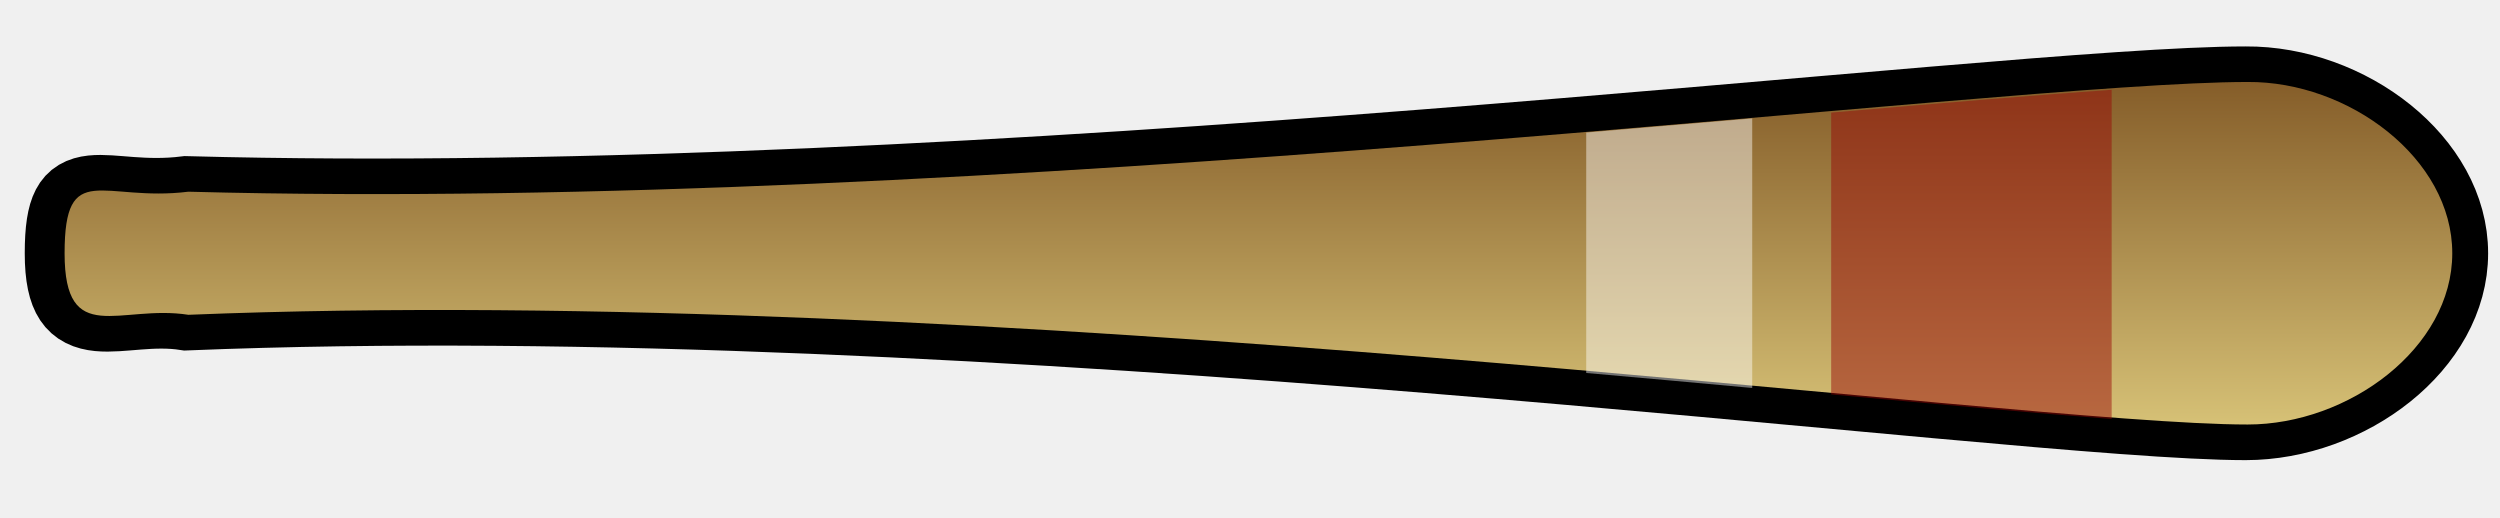
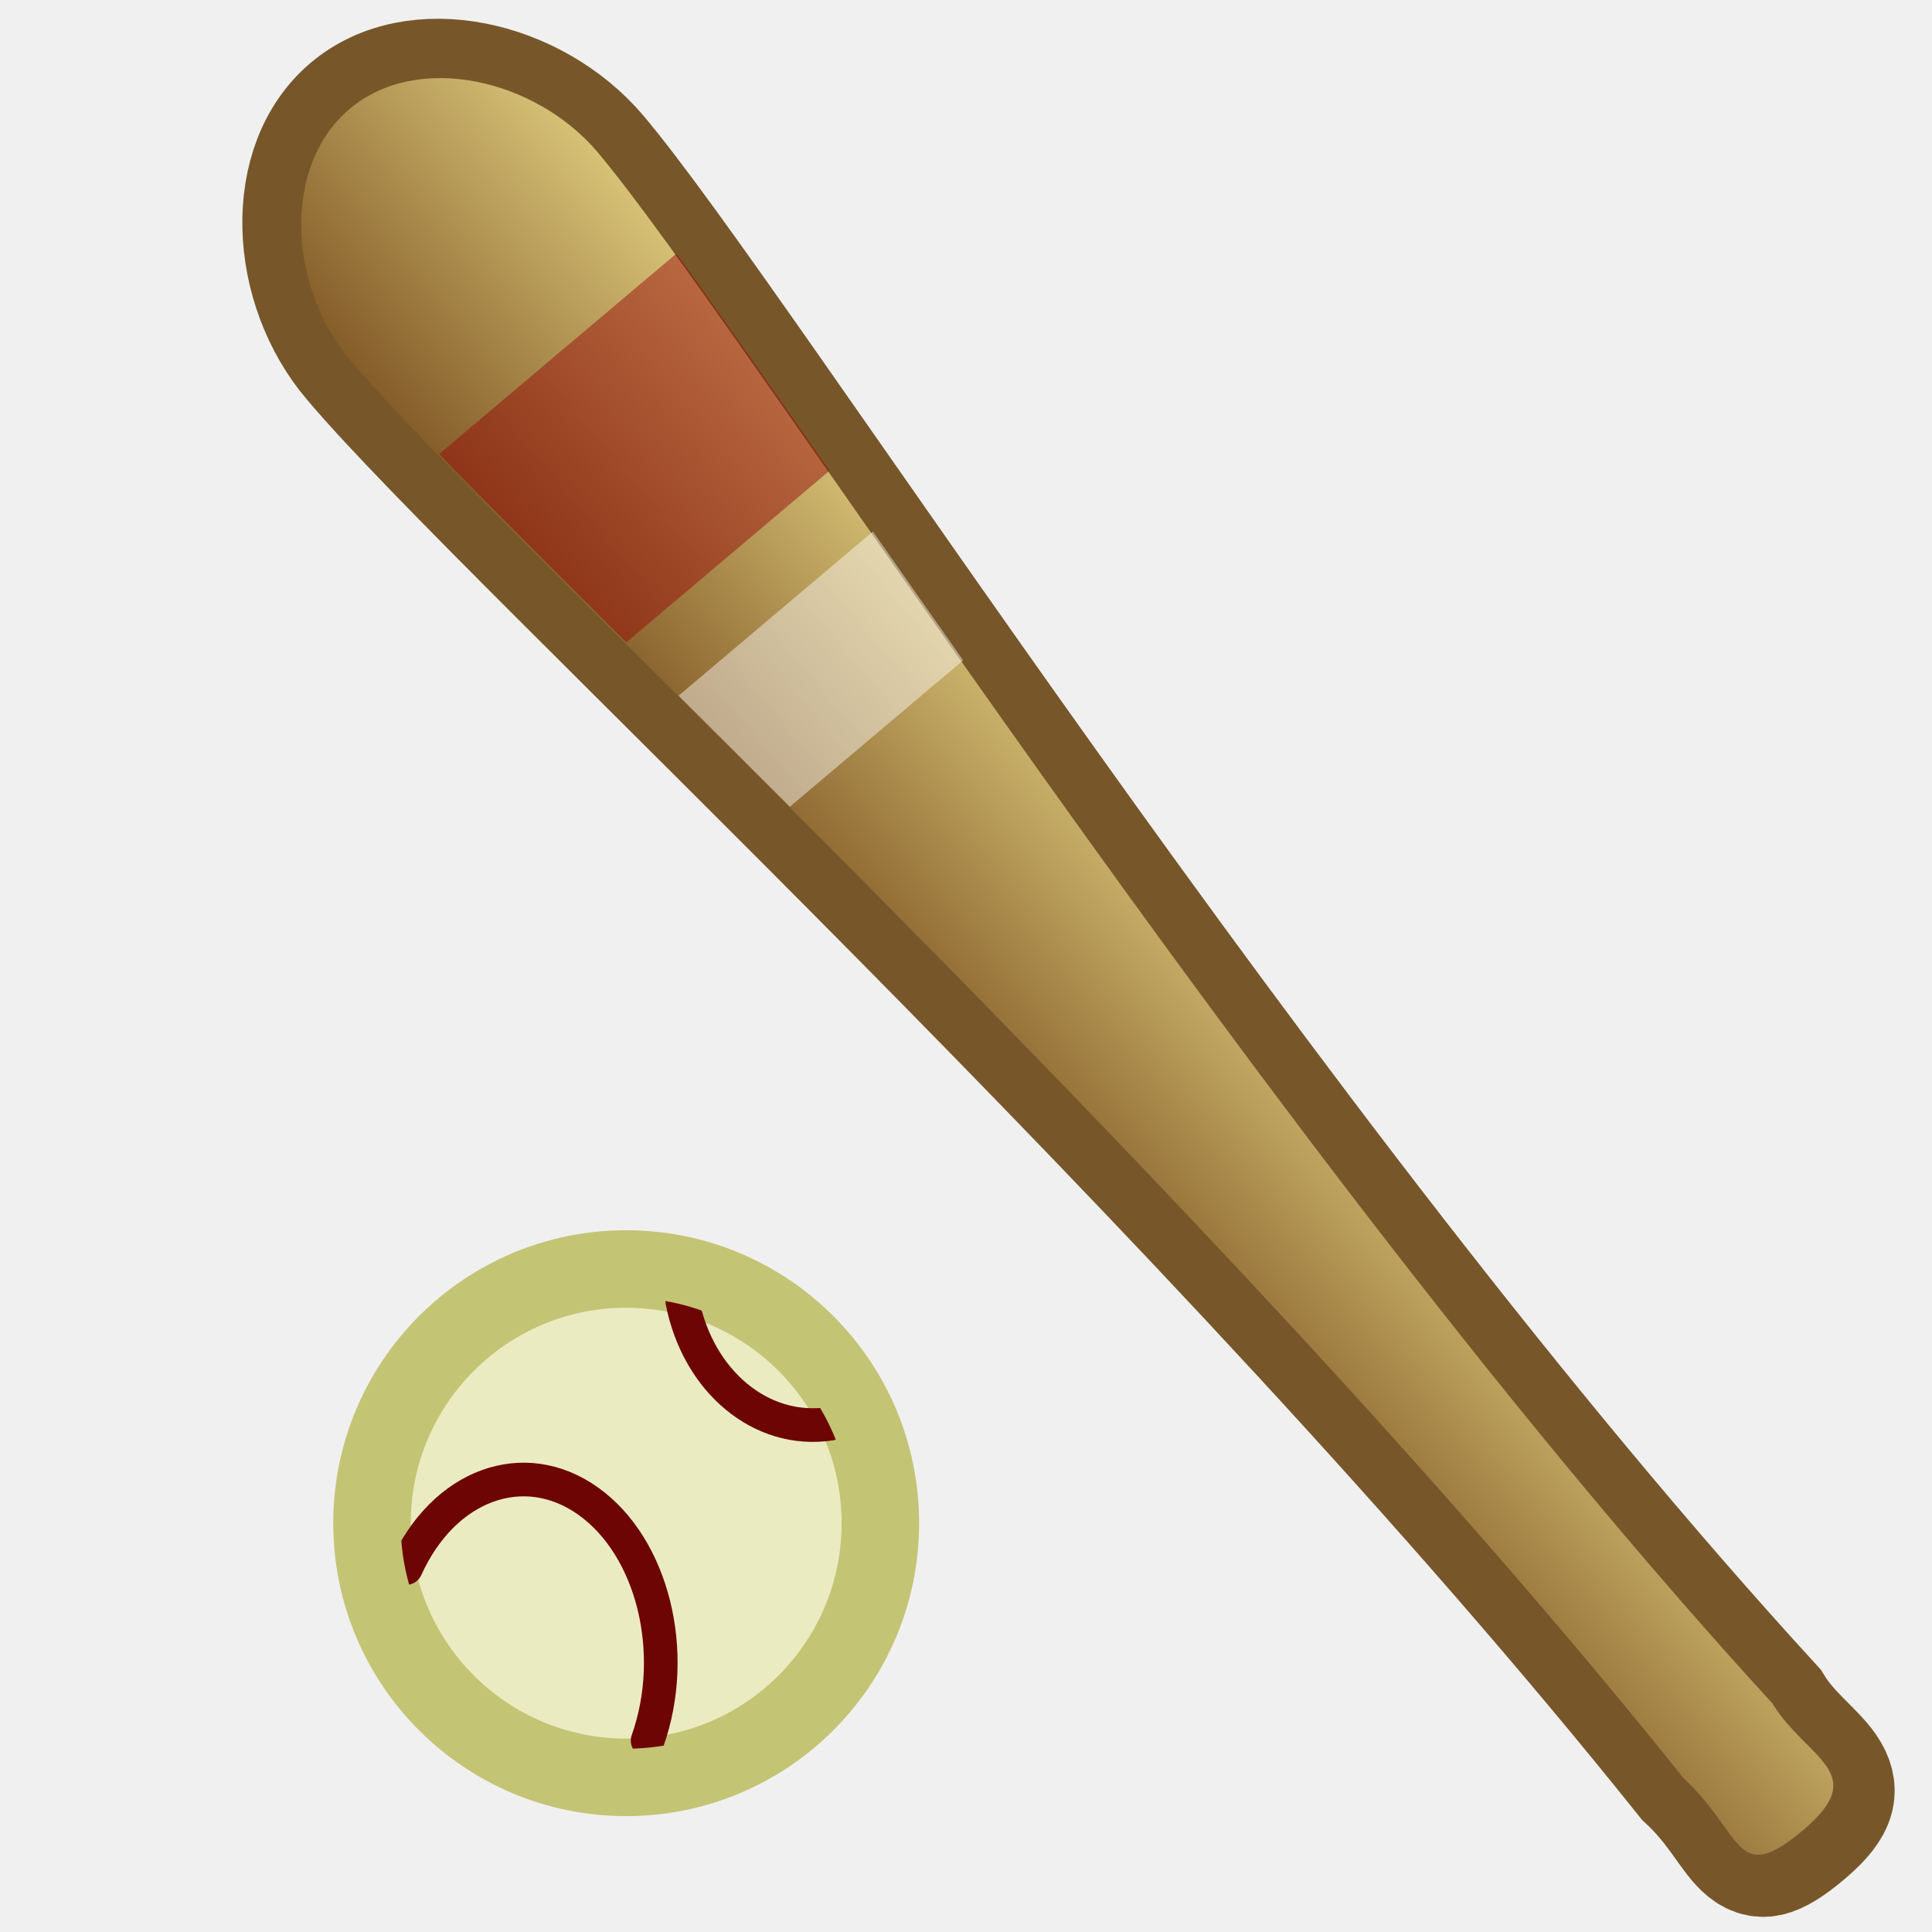
- <svg xmlns="http://www.w3.org/2000/svg" xmlns:xlink="http://www.w3.org/1999/xlink" width="29" height="6" id="svg2" version="1.0">
+ <svg xmlns="http://www.w3.org/2000/svg" xmlns:xlink="http://www.w3.org/1999/xlink" width="48" height="48" id="svg2" version="1.0">
  <defs id="defs4">
    <linearGradient id="linearGradient5443">
      <stop id="stop5445" offset="0" style="stop-color:#d6c176;stop-opacity:1;" />
      <stop id="stop5447" offset="1" style="stop-color:#855d29;stop-opacity:1;" />
    </linearGradient>
    <linearGradient xlink:href="#linearGradient5443" id="linearGradient1845" gradientUnits="userSpaceOnUse" gradientTransform="translate(-1.362784e-2,0.683271)" x1="232.41" y1="289.144" x2="357.289" y2="289.144" />
    <linearGradient xlink:href="#linearGradient5443" id="linearGradient1847" gradientUnits="userSpaceOnUse" x1="232.41" y1="289.144" x2="357.289" y2="289.144" />
+     <linearGradient y2="289.144" x2="357.289" y1="289.144" x1="232.41" gradientUnits="userSpaceOnUse" id="linearGradient2420" xlink:href="#linearGradient5443" />
+     <linearGradient y2="289.144" x2="357.289" y1="289.144" x1="232.41" gradientTransform="translate(-1.362784e-2,0.683271)" gradientUnits="userSpaceOnUse" id="linearGradient2418" xlink:href="#linearGradient5443" />
+     <linearGradient id="linearGradient2412">
+       <stop style="stop-color:#d6c176;stop-opacity:1;" offset="0" id="stop2414" />
+       <stop style="stop-color:#855d29;stop-opacity:1;" offset="1" id="stop2416" />
+     </linearGradient>
+     <linearGradient xlink:href="#linearGradient5443" id="linearGradient2434" gradientUnits="userSpaceOnUse" gradientTransform="translate(-1.362784e-2,0.683271)" x1="232.41" y1="289.144" x2="357.289" y2="289.144" />
+     <linearGradient xlink:href="#linearGradient5443" id="linearGradient2436" gradientUnits="userSpaceOnUse" x1="232.41" y1="289.144" x2="357.289" y2="289.144" />
  </defs>
  <g id="layer1">
-     <g id="g5473" transform="matrix(1.459224e-18,-3.181794e-2,-3.383974e-2,-1.551949e-18,24.38232,12.31914)">
-       <path id="path5469" d="M 294.835,-119.412 C 329.426,-119.412 357.55,-83.865 357.274,-49.276 C 357.274,35.101 309.381,381.96 317.274,656.628 C 313.393,686.013 329.426,699.066 294.835,699.066 C 260.244,699.066 276.277,680.126 272.397,656.628 C 284.214,381.96 232.397,31.177 232.397,-49.276 C 232.397,-83.867 260.244,-119.412 294.835,-119.412 z " style="color:#000000;fill:url(#linearGradient1845);fill-opacity:1;fill-rule:nonzero;stroke:#000000;stroke-width:25.949;stroke-linecap:butt;stroke-linejoin:miter;marker:none;marker-start:none;marker-mid:none;marker-end:none;stroke-miterlimit:13.9;stroke-dasharray:none;stroke-dashoffset:0;stroke-opacity:1;visibility:visible;display:inline;overflow:visible" />
+     <g id="g5473" transform="matrix(-4.911946e-2,4.14915e-2,4.412798e-2,5.224065e-2,28.46751,-3.252182)">
+       <path id="path5469" d="M 294.835,-119.412 C 329.426,-119.412 357.55,-83.865 357.274,-49.276 C 357.274,35.101 309.381,381.96 317.274,656.628 C 313.393,686.013 329.426,699.066 294.835,699.066 C 260.244,699.066 276.277,680.126 272.397,656.628 C 284.214,381.96 232.397,31.177 232.397,-49.276 C 232.397,-83.867 260.244,-119.412 294.835,-119.412 z " style="color:#000000;fill:url(#linearGradient1845);fill-opacity:1;fill-rule:nonzero;stroke:#775729;stroke-width:45.242;stroke-linecap:butt;stroke-linejoin:miter;marker:none;marker-start:none;marker-mid:none;marker-end:none;stroke-miterlimit:13.9;stroke-dasharray:none;stroke-dashoffset:0;stroke-opacity:1;visibility:visible;display:inline;overflow:visible" />
      <path id="rect5440" d="M 294.849,-120.095 C 329.44,-120.095 357.564,-84.549 357.287,-49.959 C 357.287,34.418 309.394,381.277 317.287,655.944 C 313.407,685.33 329.44,698.383 294.849,698.383 C 260.258,698.383 276.291,679.443 272.41,655.944 C 284.228,381.277 232.41,30.494 232.41,-49.959 C 232.41,-84.55 260.258,-120.095 294.849,-120.095 z " style="color:#000000;fill:url(#linearGradient1847);fill-opacity:1;fill-rule:nonzero;stroke:none;stroke-width:10.55;stroke-linecap:butt;stroke-linejoin:miter;marker:none;marker-start:none;marker-mid:none;marker-end:none;stroke-miterlimit:13.9;stroke-dashoffset:0;stroke-opacity:1;visibility:visible;display:inline;overflow:visible" />
      <path id="path5451" d="M 234.411,-3.341 C 236.499,22.471 239.691,55.151 243.38,92.815 L 346.13,92.815 C 349.575,55.273 352.534,22.619 354.442,-3.341 L 234.411,-3.341 z " style="color:#000000;fill:#970606;fill-opacity:0.469;fill-rule:nonzero;stroke:none;stroke-width:10.55;stroke-linecap:butt;stroke-linejoin:miter;marker:none;marker-start:none;marker-mid:none;marker-end:none;stroke-miterlimit:13.9;stroke-dashoffset:0;stroke-opacity:1;visibility:visible;display:inline;overflow:visible" />
      <path id="path5460" d="M 245.728,119.875 C 247.49,137.948 249.343,156.963 251.197,176.781 L 338.853,176.781 C 340.616,156.982 342.351,137.948 344.01,119.875 L 245.728,119.875 z " style="color:#000000;fill:#ffffff;fill-opacity:0.449;fill-rule:nonzero;stroke:none;stroke-width:10.55;stroke-linecap:butt;stroke-linejoin:miter;marker:none;marker-start:none;marker-mid:none;marker-end:none;stroke-miterlimit:13.9;stroke-dashoffset:0;stroke-opacity:1;visibility:visible;display:inline;overflow:visible" />
    </g>
+     <path style="opacity:1;color:#000000;fill:#ebebc2;fill-opacity:1;fill-rule:evenodd;stroke:#c4c475;stroke-width:1.384;stroke-linecap:round;stroke-linejoin:round;marker:none;marker-start:none;marker-mid:none;marker-end:none;stroke-miterlimit:4;stroke-dasharray:none;stroke-dashoffset:0;stroke-opacity:1;visibility:visible;display:inline;overflow:visible" id="path1849" d="M -16.071 29.696 A 9.554 9.554 0 1 1  -35.179,29.696 A 9.554 9.554 0 1 1  -16.071 29.696 z" transform="matrix(0.603947,0,0,0.603947,31.03353,19.90802)" />
+     <path style="opacity:1;color:#000000;fill:none;fill-opacity:1;fill-rule:evenodd;stroke:#6d0505;stroke-width:0.836;stroke-linecap:round;stroke-linejoin:round;marker:none;marker-start:none;marker-mid:none;marker-end:none;stroke-miterlimit:4;stroke-dasharray:none;stroke-dashoffset:0;stroke-opacity:1;visibility:visible;display:inline;overflow:visible" id="path2724" d="M 10.592,39.969 A 3.409,4.546 0 0 1 16.595,44.255" transform="translate(-0.505076,-1.010153)" />
+     <path style="opacity:1;color:#000000;fill:none;fill-opacity:1;fill-rule:evenodd;stroke:#6d0505;stroke-width:0.836;stroke-linecap:round;stroke-linejoin:round;marker:none;marker-start:none;marker-mid:none;marker-end:none;stroke-miterlimit:4;stroke-dasharray:none;stroke-dashoffset:0;stroke-opacity:1;visibility:visible;display:inline;overflow:visible" id="path2734" d="M 12.913,38.282 A 3.409,4.099 0 0 1 16.767,41.104" transform="matrix(-0.998177,-6.03562e-2,6.03562e-2,-0.998177,31.20563,74.36446)" />
+     <path style="opacity:1;fill:none;fill-opacity:1;fill-rule:evenodd;stroke:#c4c475;stroke-width:2.484;stroke-linecap:round;stroke-linejoin:round;marker:none;marker-start:none;marker-mid:none;marker-end:none;stroke-miterlimit:4;stroke-dasharray:none;stroke-dashoffset:0;stroke-opacity:1;visibility:visible;display:inline;overflow:visible" id="path2736" d="M -16.071,29.696 A 9.554,9.554 0 1 1 -35.179,29.696 A 9.554,9.554 0 1 1 -16.071,29.696 z" transform="matrix(0.6741264,0,0,0.6741264,32.83188,17.82394)" />
+     <g id="g2422" transform="translate(60.16304,3.159459)">
+       <g transform="matrix(0,-3.181794e-2,-3.383974e-2,0,24.38232,12.31914)" id="g2424">
+         <path style="fill:url(#linearGradient2434);fill-opacity:1;fill-rule:nonzero;stroke:#775729;stroke-width:60.951;stroke-linecap:butt;stroke-linejoin:miter;marker:none;marker-start:none;marker-mid:none;marker-end:none;stroke-miterlimit:13.9;stroke-dasharray:none;stroke-dashoffset:0;stroke-opacity:1;visibility:visible;display:inline;overflow:visible" d="M 294.835,-119.412 C 329.426,-119.412 357.55,-83.865 357.274,-49.276 C 357.274,35.101 309.381,381.96 317.274,656.628 C 313.393,686.013 329.426,699.066 294.835,699.066 C 260.244,699.066 276.277,680.126 272.397,656.628 C 284.214,381.96 232.397,31.177 232.397,-49.276 C 232.397,-83.867 260.244,-119.412 294.835,-119.412 z" id="path2426" />
+         <path style="fill:url(#linearGradient2436);fill-opacity:1;fill-rule:nonzero;stroke:none;stroke-width:10.55;stroke-linecap:butt;stroke-linejoin:miter;marker:none;marker-start:none;marker-mid:none;marker-end:none;stroke-miterlimit:13.9;stroke-dashoffset:0;stroke-opacity:1;visibility:visible;display:inline;overflow:visible" d="M 294.849,-120.095 C 329.44,-120.095 357.564,-84.549 357.287,-49.959 C 357.287,34.418 309.394,381.277 317.287,655.944 C 313.407,685.33 329.44,698.383 294.849,698.383 C 260.258,698.383 276.291,679.443 272.41,655.944 C 284.228,381.277 232.41,30.494 232.41,-49.959 C 232.41,-84.55 260.258,-120.095 294.849,-120.095 z" id="path2428" />
+         <path style="fill:#970606;fill-opacity:0.469;fill-rule:nonzero;stroke:none;stroke-width:10.55;stroke-linecap:butt;stroke-linejoin:miter;marker:none;marker-start:none;marker-mid:none;marker-end:none;stroke-miterlimit:13.9;stroke-dashoffset:0;stroke-opacity:1;visibility:visible;display:inline;overflow:visible" d="M 234.411,-3.341 C 236.499,22.471 239.691,55.151 243.38,92.815 L 346.13,92.815 C 349.575,55.273 352.534,22.619 354.442,-3.341 L 234.411,-3.341 z" id="path2430" />
+         <path style="fill:#ffffff;fill-opacity:0.449;fill-rule:nonzero;stroke:none;stroke-width:10.55;stroke-linecap:butt;stroke-linejoin:miter;marker:none;marker-start:none;marker-mid:none;marker-end:none;stroke-miterlimit:13.9;stroke-dashoffset:0;stroke-opacity:1;visibility:visible;display:inline;overflow:visible" d="M 245.728,119.875 C 247.49,137.948 249.343,156.963 251.197,176.781 L 338.853,176.781 C 340.616,156.982 342.351,137.948 344.01,119.875 L 245.728,119.875 z" id="path2432" />
+       </g>
+     </g>
+     <g id="g3239" transform="translate(-11.11168,-20.45559)">
+       <rect y="40.424" x="65.029" height="32.577" width="46.088" id="rect3237" style="opacity:1;fill:none;fill-opacity:1;fill-rule:evenodd;stroke:none;stroke-width:3.7;stroke-linecap:round;stroke-linejoin:round;marker:none;marker-start:none;marker-mid:none;marker-end:none;stroke-miterlimit:4;stroke-dasharray:none;stroke-dashoffset:0;stroke-opacity:1;visibility:visible;display:inline;overflow:visible;enable-background:accumulate" />
+       <g transform="translate(8.161964,-33.69815)" id="g3233">
+         <path style="fill:none;fill-rule:evenodd;stroke:#d40000;stroke-width:3.7;stroke-linecap:butt;stroke-linejoin:miter;stroke-miterlimit:4;stroke-dasharray:none;stroke-opacity:1" d="M 73.304,81.214 C 78.476,82.007 83.698,83.143 87.946,77.464 C 90.561,80.633 93.009,83.992 97.232,85.321 C 96.657,87.856 97.124,89.87 98.929,91.214 C 95.782,93.305 97.751,94.319 98.929,95.5 C 95.488,95.573 93.56,97.036 93.214,102.107 C 88.869,99.849 83.241,98.797 78.661,103.357 C 75.132,99.755 71.477,95.907 63.304,96.839 C 62.58,96.185 61.882,95.619 60.982,94.875 C 61.515,92.673 61.78,90.202 60.893,88 C 65.347,87.225 69.801,84.845 73.304,81.214 z" id="path3229" />
+         <path style="fill:#ff8a00;fill-opacity:1;fill-rule:evenodd;stroke:none;stroke-width:1px;stroke-linecap:butt;stroke-linejoin:miter;stroke-opacity:1" d="M 66.25,91.571 C 69.471,90.723 72.543,89.539 74.821,86.571 C 79.566,88.005 83.532,86.586 87.589,85.5 C 88.46,87.937 90.112,89.461 92.411,90.232 C 91.004,91.546 89.391,92.783 89.821,94.786 C 84.779,93.969 81.899,95.316 79.196,96.839 C 75.854,94.327 71.732,92.42 66.25,91.571 z" id="path3231" />
+       </g>
+     </g>
  </g>
</svg>
